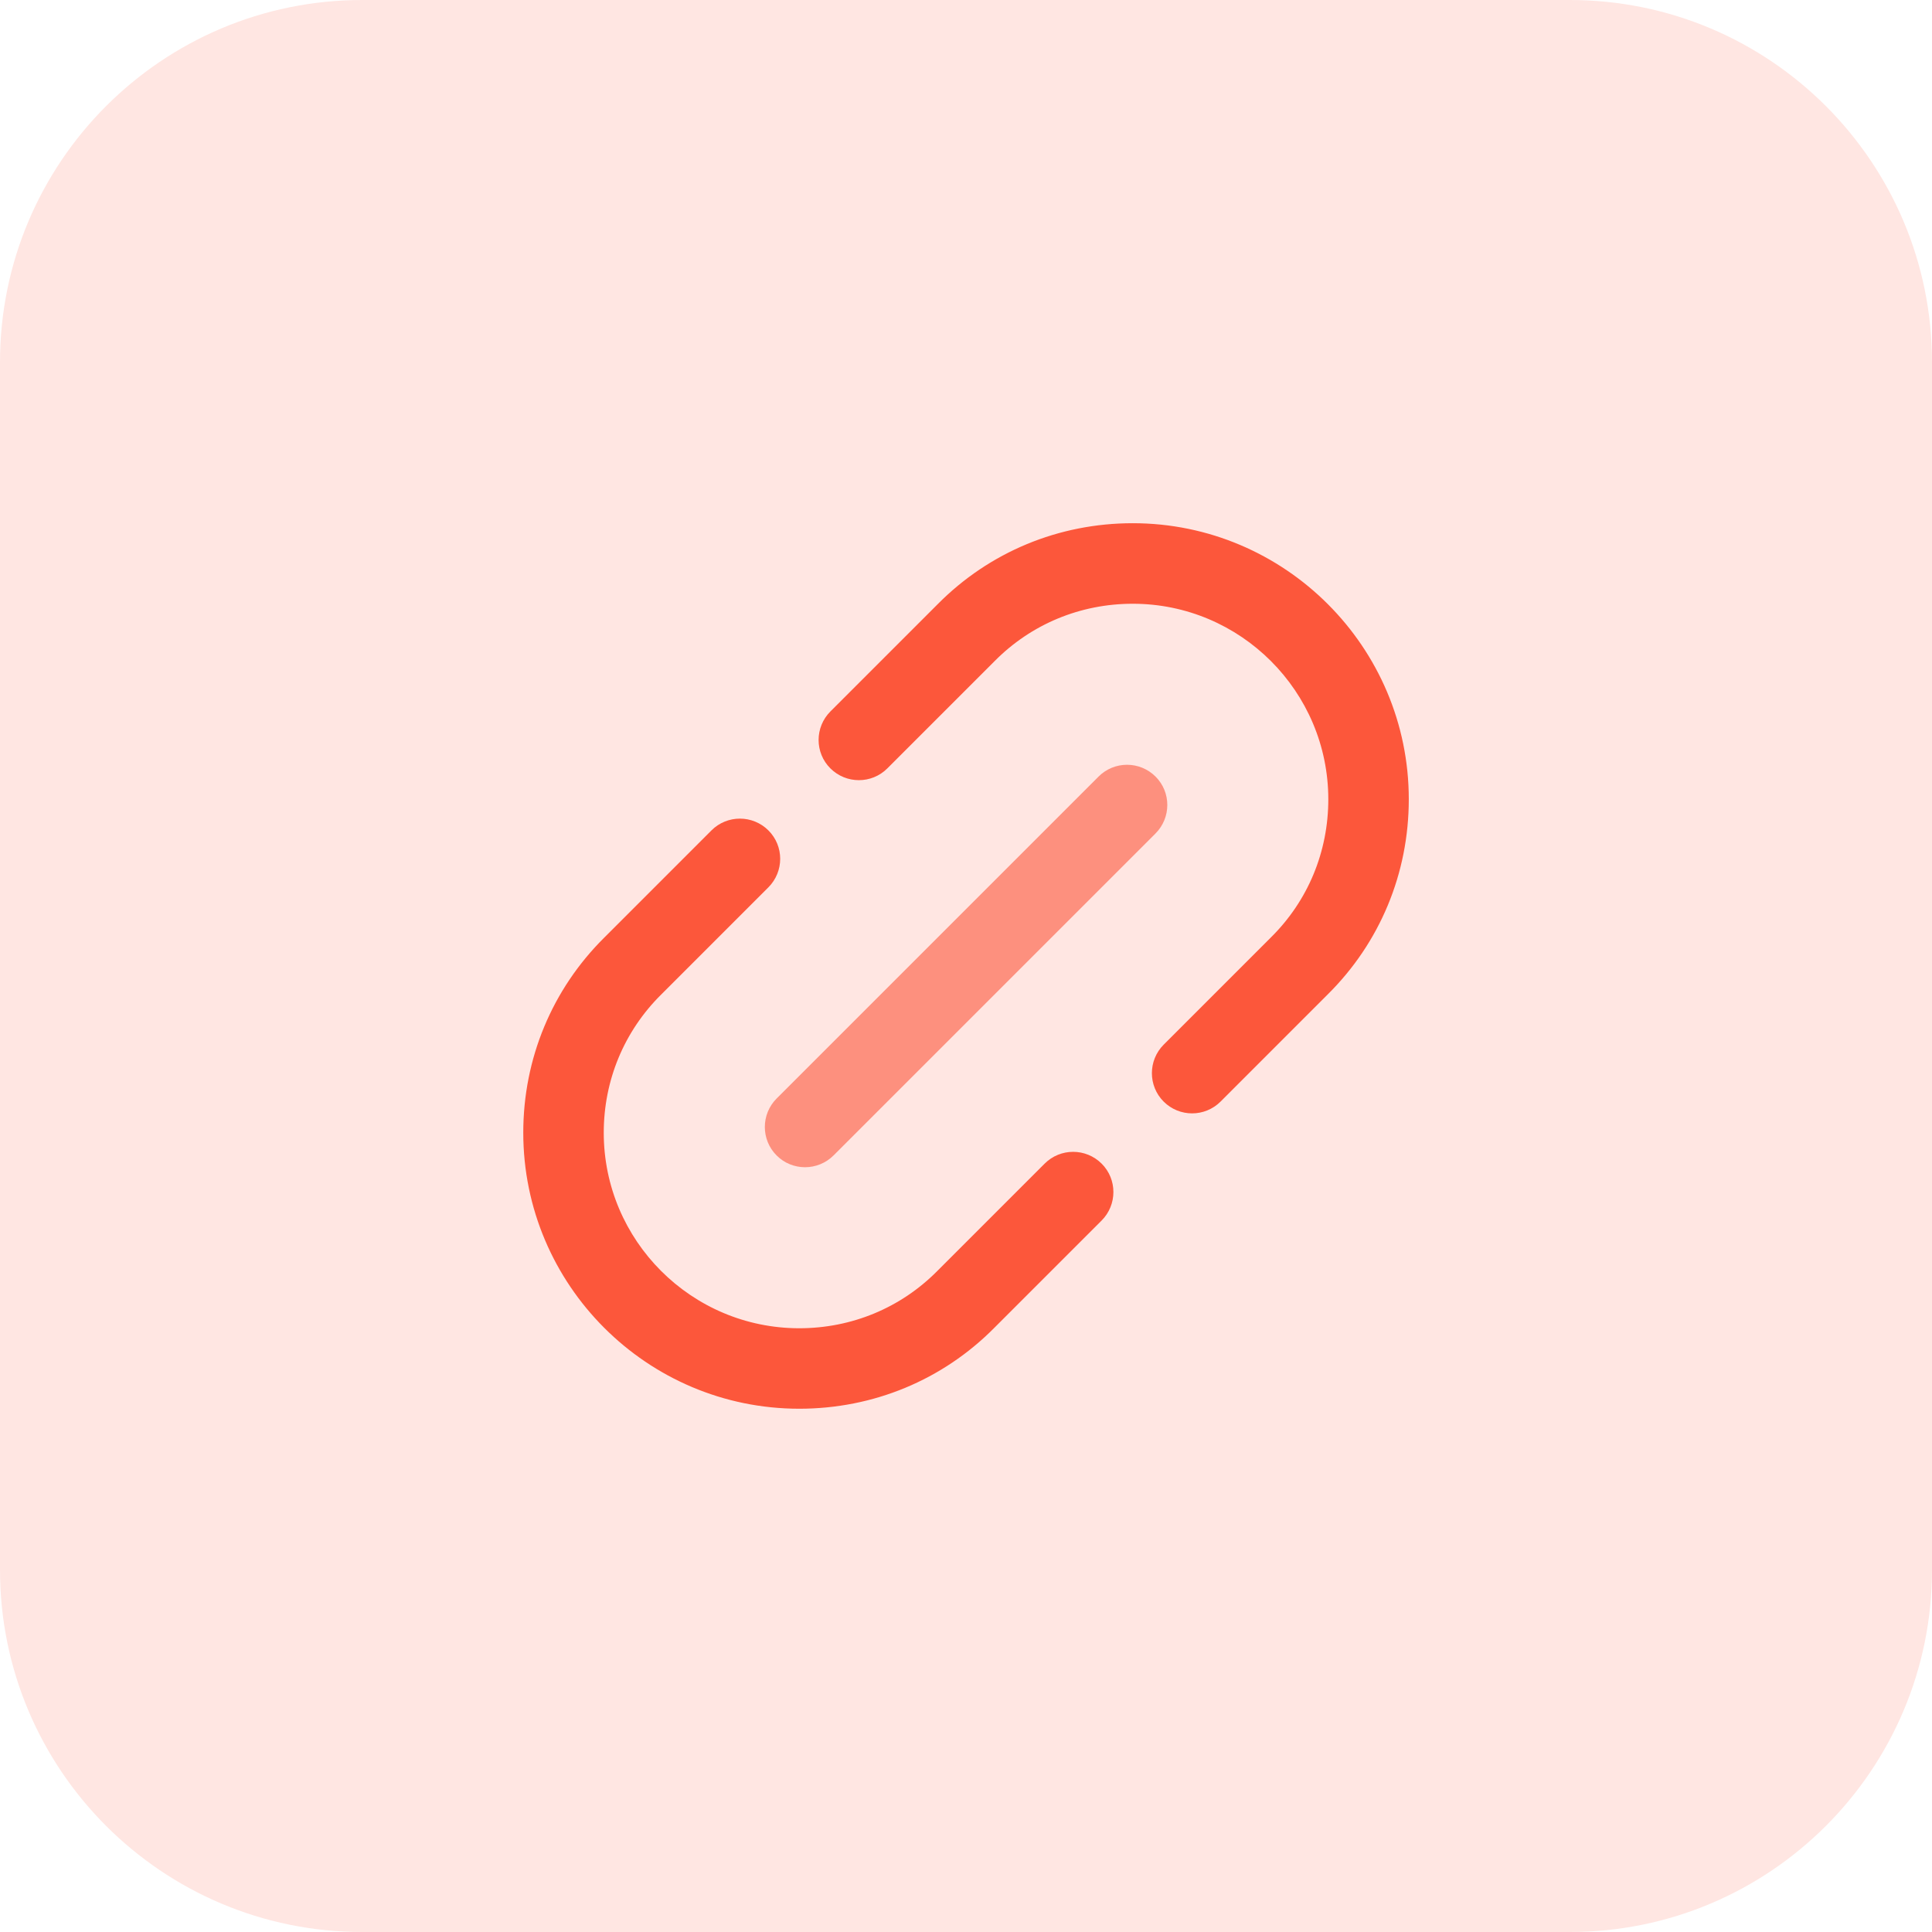
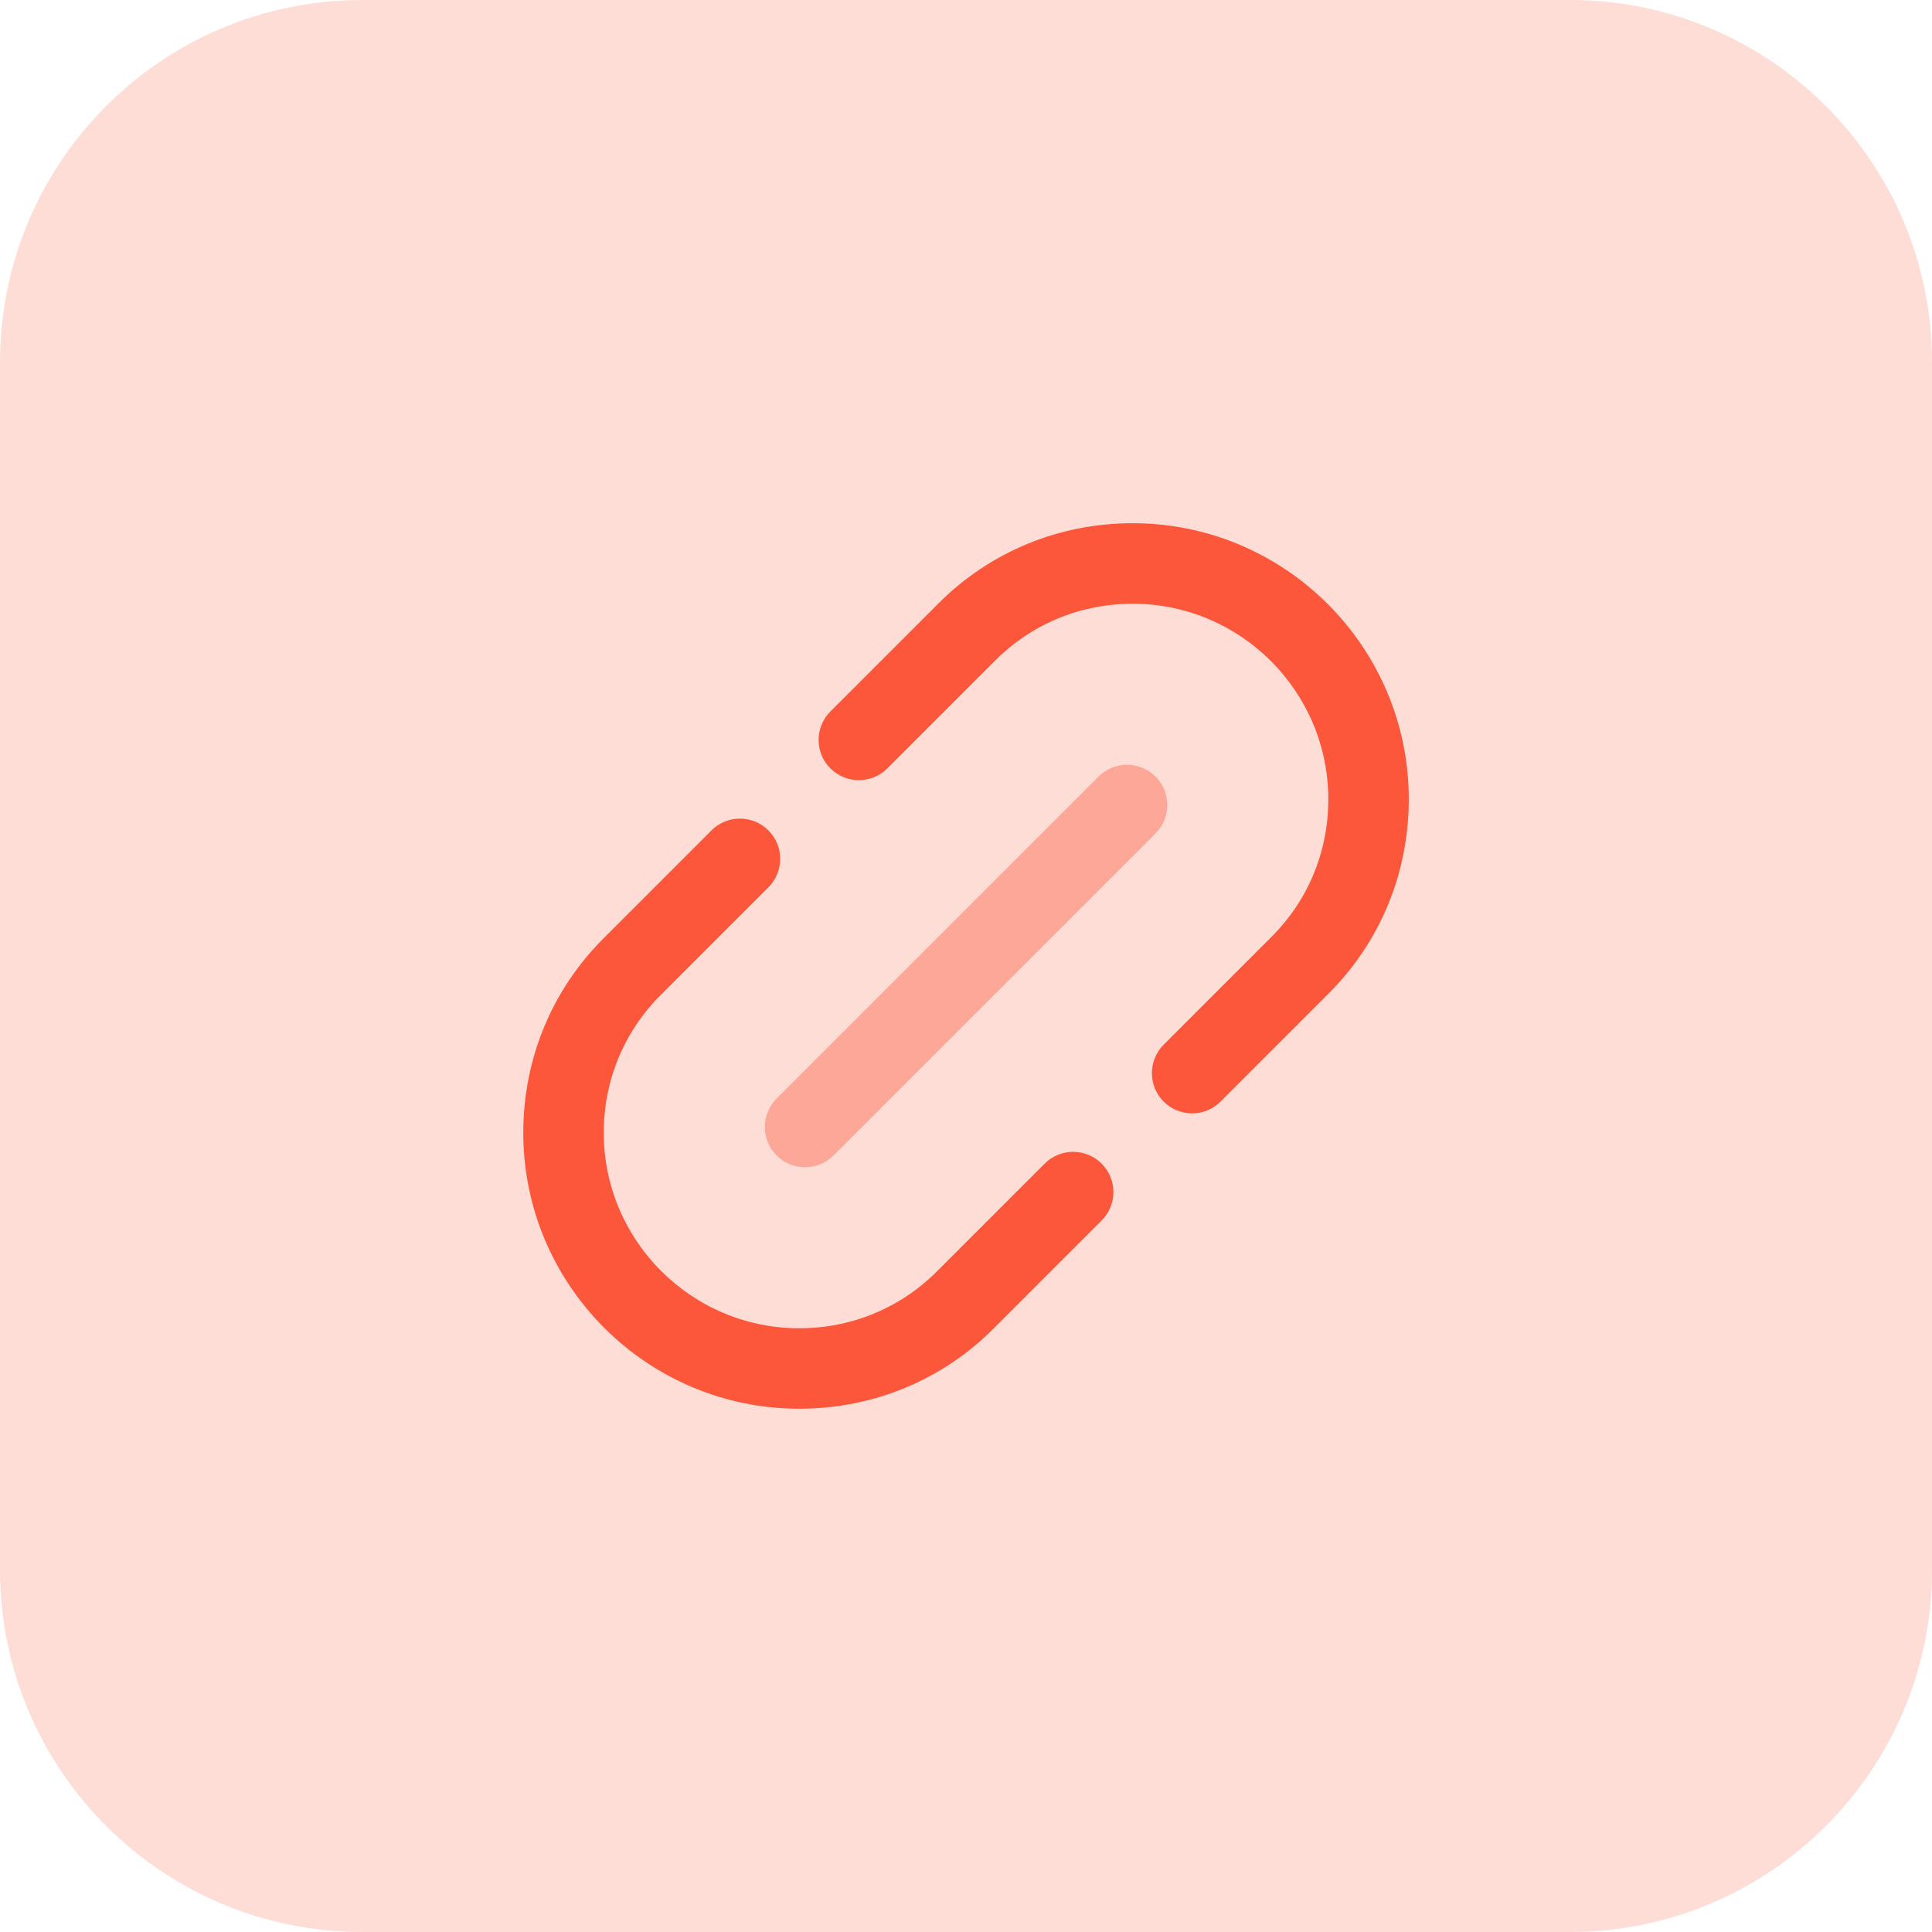
<svg xmlns="http://www.w3.org/2000/svg" height="512pt" viewBox="0 0 512 512" width="512pt">
-   <path d="m416 512h-320c-53.023 0-96-42.977-96-96v-320c0-53.023 42.977-96 96-96h320c53.023 0 96 42.977 96 96v320c0 53.023-42.977 96-96 96zm0 0" fill="#ffe6e2" />
-   <path d="m315.922 295.055c-2.738 0-5.457-1.039-7.539-3.117-4.16-4.16-4.16-10.914 0-15.09l28.434-28.434c9.824-9.711 15.199-22.703 15.199-36.605-.016-28.578-23.262-51.809-51.824-51.809-13.887 0-26.879 5.391-36.574 15.168l-28.465 28.465c-4.16 4.16-10.914 4.16-15.09 0-4.176-4.16-4.16-10.914 0-15.09l28.434-28.43c13.695-13.824 32.078-21.457 51.695-21.457 40.336 0 73.152 32.816 73.152 73.152 0 19.633-7.633 38-21.488 51.727l-28.383 28.387c-2.098 2.094-4.832 3.133-7.551 3.133zm0 0" fill="#fc573b" />
-   <path d="m211.809 373.328c-40.336 0-73.137-32.816-73.137-73.152 0-19.633 7.633-37.984 21.473-51.711l28.398-28.402c4.16-4.16 10.914-4.16 15.09 0 4.176 4.16 4.16 10.914 0 15.09l-28.434 28.434c-9.809 9.727-15.199 22.719-15.199 36.605 0 28.562 23.246 51.809 51.809 51.809 13.887 0 26.879-5.391 36.574-15.168l28.465-28.465c4.16-4.16 10.914-4.16 15.09 0 4.176 4.16 4.16 10.914 0 15.09l-28.434 28.43c-13.695 13.824-32.062 21.441-51.695 21.441zm0 0" fill="#fc573b" />
-   <path d="m213.344 309.328c-2.734 0-5.457-1.039-7.535-3.121-4.16-4.16-4.16-10.91 0-15.086l85.328-85.328c4.16-4.16 10.91-4.16 15.086 0 4.176 4.16 4.16 10.91 0 15.086l-85.328 85.328c-2.094 2.082-4.832 3.121-7.551 3.121zm0 0" fill="#fd907e" />
+   <path d="m416 512h-320c-53.023 0-96-42.977-96-96v-320c0-53.023 42.977-96 96-96h320c53.023 0 96 42.977 96 96v320c0 53.023-42.977 96-96 96zm0 0" fill="rgb(252,87,59,20%)" />
+   <path d="m315.922 295.055c-2.738 0-5.457-1.039-7.539-3.117-4.16-4.16-4.16-10.914 0-15.09l28.434-28.434c9.824-9.711 15.199-22.703 15.199-36.605-.016-28.578-23.262-51.809-51.824-51.809-13.887 0-26.879 5.391-36.574 15.168l-28.465 28.465c-4.16 4.16-10.914 4.16-15.09 0-4.176-4.16-4.16-10.914 0-15.09l28.434-28.43c13.695-13.824 32.078-21.457 51.695-21.457 40.336 0 73.152 32.816 73.152 73.152 0 19.633-7.633 38-21.488 51.727l-28.383 28.387c-2.098 2.094-4.832 3.133-7.551 3.133zm0 0" fill="rgb(252,87,59,100%)" />
+   <path d="m211.809 373.328c-40.336 0-73.137-32.816-73.137-73.152 0-19.633 7.633-37.984 21.473-51.711l28.398-28.402c4.16-4.16 10.914-4.16 15.09 0 4.176 4.16 4.16 10.914 0 15.09l-28.434 28.434c-9.809 9.727-15.199 22.719-15.199 36.605 0 28.562 23.246 51.809 51.809 51.809 13.887 0 26.879-5.391 36.574-15.168l28.465-28.465c4.16-4.16 10.914-4.16 15.09 0 4.176 4.16 4.16 10.914 0 15.09l-28.434 28.43c-13.695 13.824-32.062 21.441-51.695 21.441zm0 0" fill="rgb(252,87,59,100%)" />
+   <path d="m213.344 309.328c-2.734 0-5.457-1.039-7.535-3.121-4.16-4.16-4.16-10.91 0-15.086l85.328-85.328c4.16-4.16 10.91-4.16 15.086 0 4.176 4.16 4.16 10.91 0 15.086l-85.328 85.328c-2.094 2.082-4.832 3.121-7.551 3.121zm0 0" fill="rgb(252,87,59,40%)" />
</svg>
